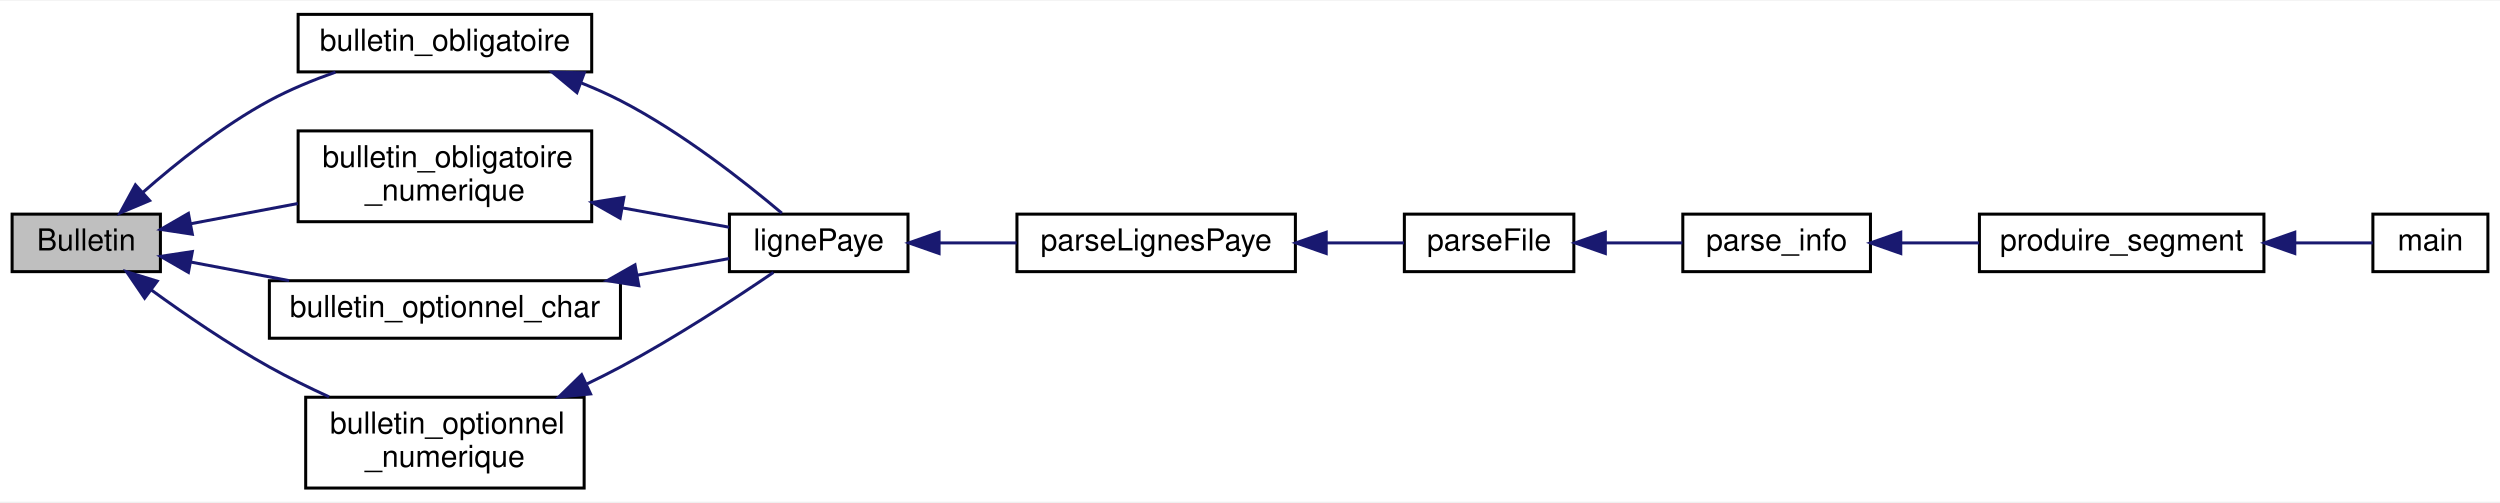
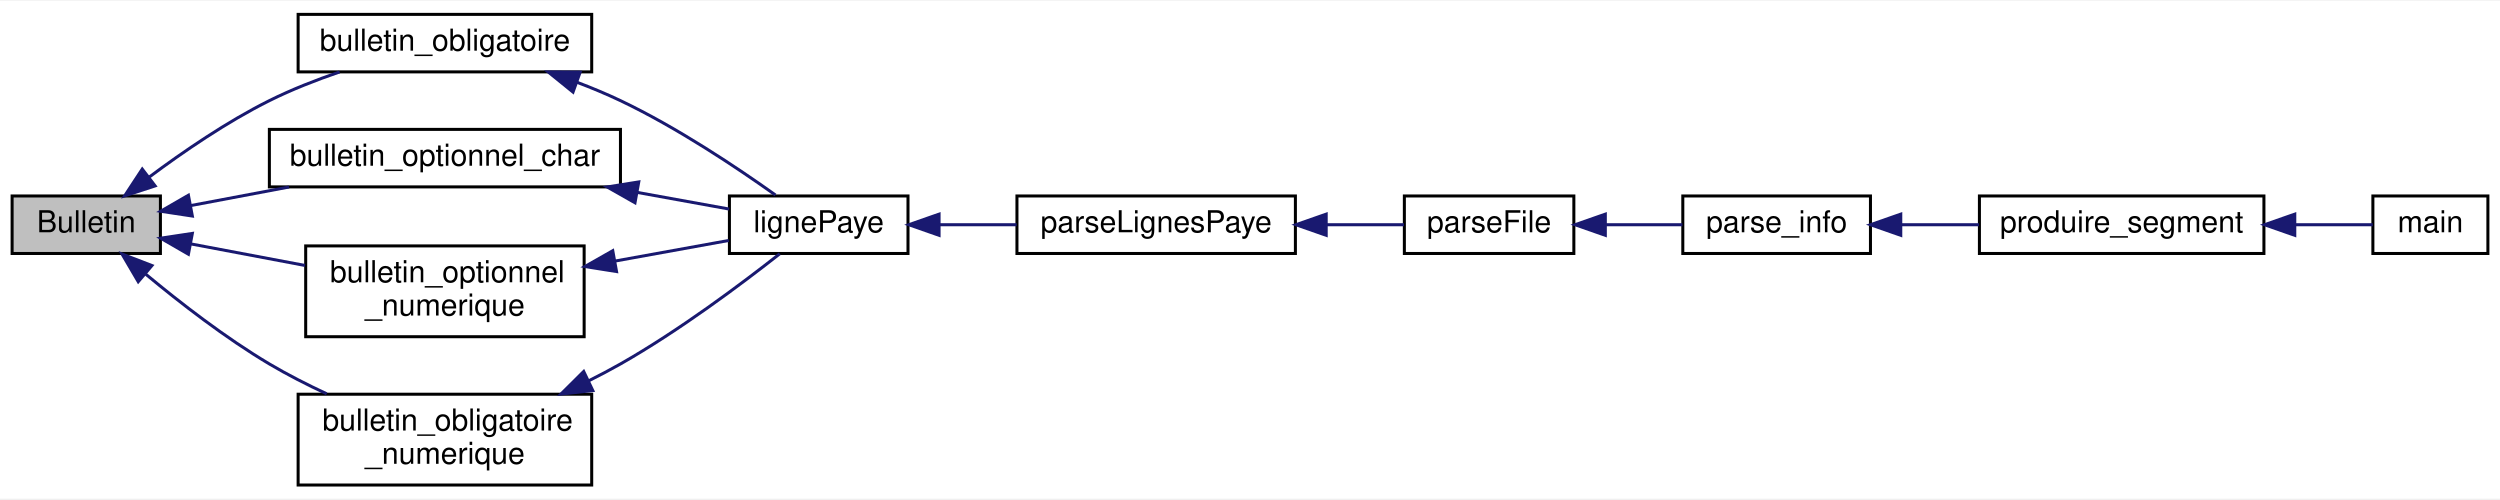
- <svg xmlns="http://www.w3.org/2000/svg" xmlns:xlink="http://www.w3.org/1999/xlink" width="826pt" height="166pt" viewBox="0.00 0.00 826.00 165.50">
-   <g id="graph0" class="graph" transform="scale(1 1) rotate(0) translate(4 161.5)">
-     <polygon fill="white" stroke="none" points="-4,4 -4,-161.5 822,-161.5 822,4 -4,4" />
+ <svg xmlns="http://www.w3.org/2000/svg" xmlns:xlink="http://www.w3.org/1999/xlink" width="826pt" height="165pt" viewBox="0.00 0.00 826.00 164.50">
+   <g id="graph0" class="graph" transform="scale(1 1) rotate(0) translate(4 160.5)">
+     <polygon fill="white" stroke="none" points="-4,4 -4,-160.5 822,-160.5 822,4 -4,4" />
    <g id="node1" class="node">
-       <polygon fill="#bfbfbf" stroke="black" points="0,-72 0,-91 49,-91 49,-72 0,-72" />
-       <text text-anchor="middle" x="24.5" y="-79" font-family="Helvetica,sans-Serif" font-size="10.00">Bulletin</text>
+       <polygon fill="#bfbfbf" stroke="black" points="0,-77 0,-96 49,-96 49,-77 0,-77" />
+       <text text-anchor="middle" x="24.5" y="-84" font-family="Helvetica,sans-Serif" font-size="10.00">Bulletin</text>
    </g>
    <g id="node2" class="node">
      <g id="a_node2">
        <a xlink:href="ligne__paye_8cpp.html#a45ce15888cd33c4753e852fce36fb56e" target="_top" xlink:title="Appelle Bulletin et affiche l'interprétation des erreurs. ">
-           <polygon fill="white" stroke="black" points="94.5,-138 94.5,-157 191.5,-157 191.5,-138 94.5,-138" />
-           <text text-anchor="middle" x="143" y="-145" font-family="Helvetica,sans-Serif" font-size="10.00">bulletin_obligatoire</text>
+           <polygon fill="white" stroke="black" points="94.5,-137 94.5,-156 191.5,-156 191.5,-137 94.5,-137" />
+           <text text-anchor="middle" x="143" y="-144" font-family="Helvetica,sans-Serif" font-size="10.00">bulletin_obligatoire</text>
        </a>
      </g>
    </g>
    <g id="edge1" class="edge">
-       <path fill="none" stroke="midnightblue" d="M43.102,-98.094C54.377,-108.011 69.714,-120.245 85,-128.5 91.792,-132.168 99.42,-135.303 106.833,-137.906" />
-       <polygon fill="midnightblue" stroke="midnightblue" points="45.435,-95.484 35.67,-91.373 40.739,-100.676 45.435,-95.484" />
+       <path fill="none" stroke="midnightblue" d="M45.36,-102.289C56.528,-110.616 71.004,-120.521 85,-127.5 92.281,-131.131 100.417,-134.313 108.211,-136.983" />
+       <polygon fill="midnightblue" stroke="midnightblue" points="47.254,-99.332 37.184,-96.037 43.001,-104.892 47.254,-99.332" />
    </g>
    <g id="node9" class="node">
      <g id="a_node9">
-         <a xlink:href="ligne__paye_8cpp.html#a8636e0f8d6d7fce58969c36956342c90" target="_top" xlink:title="Appelle Bulletin. ">
-           <polygon fill="white" stroke="black" points="94.5,-88.5 94.5,-118.5 191.5,-118.5 191.5,-88.5 94.5,-88.5" />
-           <text text-anchor="start" x="102.5" y="-106.5" font-family="Helvetica,sans-Serif" font-size="10.00">bulletin_obligatoire</text>
-           <text text-anchor="middle" x="143" y="-95.5" font-family="Helvetica,sans-Serif" font-size="10.00">_numerique</text>
+         <a xlink:href="ligne__paye_8cpp.html#a4a91586d82e91ad3e3c02355b57c9e09" target="_top" xlink:title="Appelle Bulletin. ">
+           <polygon fill="white" stroke="black" points="85,-99 85,-118 201,-118 201,-99 85,-99" />
+           <text text-anchor="middle" x="143" y="-106" font-family="Helvetica,sans-Serif" font-size="10.00">bulletin_optionnel_char</text>
        </a>
      </g>
    </g>
    <g id="edge8" class="edge">
-       <path fill="none" stroke="midnightblue" d="M59.118,-87.848C70.121,-89.926 82.561,-92.275 94.394,-94.51" />
-       <polygon fill="midnightblue" stroke="midnightblue" points="59.551,-84.368 49.075,-85.952 58.252,-91.247 59.551,-84.368" />
+       <path fill="none" stroke="midnightblue" d="M59.111,-92.847C69.227,-94.757 80.558,-96.897 91.516,-98.966" />
+       <polygon fill="midnightblue" stroke="midnightblue" points="59.551,-89.368 49.075,-90.952 58.252,-96.247 59.551,-89.368" />
    </g>
    <g id="node10" class="node">
      <g id="a_node10">
-         <a xlink:href="ligne__paye_8cpp.html#a4a91586d82e91ad3e3c02355b57c9e09" target="_top" xlink:title="Appelle Bulletin. ">
-           <polygon fill="white" stroke="black" points="85,-50 85,-69 201,-69 201,-50 85,-50" />
-           <text text-anchor="middle" x="143" y="-57" font-family="Helvetica,sans-Serif" font-size="10.00">bulletin_optionnel_char</text>
+         <a xlink:href="ligne__paye_8cpp.html#a9ddbe10974c6bd265152624a68cd0580" target="_top" xlink:title="Appelle Bulletin. ">
+           <polygon fill="white" stroke="black" points="97,-49.5 97,-79.5 189,-79.5 189,-49.5 97,-49.5" />
+           <text text-anchor="start" x="105" y="-67.5" font-family="Helvetica,sans-Serif" font-size="10.00">bulletin_optionnel</text>
+           <text text-anchor="middle" x="143" y="-56.5" font-family="Helvetica,sans-Serif" font-size="10.00">_numerique</text>
        </a>
      </g>
    </g>
    <g id="edge10" class="edge">
-       <path fill="none" stroke="midnightblue" d="M59.111,-75.153C69.227,-73.243 80.558,-71.103 91.516,-69.034" />
-       <polygon fill="midnightblue" stroke="midnightblue" points="58.252,-71.753 49.075,-77.048 59.551,-78.632 58.252,-71.753" />
+       <path fill="none" stroke="midnightblue" d="M58.941,-80.185C70.727,-77.959 84.18,-75.419 96.776,-73.04" />
+       <polygon fill="midnightblue" stroke="midnightblue" points="58.252,-76.753 49.075,-82.048 59.551,-83.632 58.252,-76.753" />
    </g>
    <g id="node11" class="node">
      <g id="a_node11">
-         <a xlink:href="ligne__paye_8cpp.html#a9ddbe10974c6bd265152624a68cd0580" target="_top" xlink:title="Appelle Bulletin. ">
-           <polygon fill="white" stroke="black" points="97,-0.5 97,-30.5 189,-30.5 189,-0.5 97,-0.5" />
-           <text text-anchor="start" x="105" y="-18.5" font-family="Helvetica,sans-Serif" font-size="10.00">bulletin_optionnel</text>
+         <a xlink:href="ligne__paye_8cpp.html#a8636e0f8d6d7fce58969c36956342c90" target="_top" xlink:title="Appelle Bulletin. ">
+           <polygon fill="white" stroke="black" points="94.5,-0.5 94.5,-30.5 191.5,-30.5 191.5,-0.5 94.5,-0.5" />
+           <text text-anchor="start" x="102.5" y="-18.5" font-family="Helvetica,sans-Serif" font-size="10.00">bulletin_obligatoire</text>
          <text text-anchor="middle" x="143" y="-7.5" font-family="Helvetica,sans-Serif" font-size="10.00">_numerique</text>
        </a>
      </g>
    </g>
    <g id="edge12" class="edge">
-       <path fill="none" stroke="midnightblue" d="M46.052,-65.899C57.237,-57.783 71.511,-48.016 85,-40.5 91.23,-37.029 98.036,-33.686 104.708,-30.635" />
-       <polygon fill="midnightblue" stroke="midnightblue" points="43.784,-63.224 37.818,-71.98 47.942,-68.855 43.784,-63.224" />
+       <path fill="none" stroke="midnightblue" d="M44.183,-70.138C55.499,-60.728 70.506,-49.104 85,-40.5 90.947,-36.97 97.483,-33.642 103.941,-30.636" />
+       <polygon fill="midnightblue" stroke="midnightblue" points="41.676,-67.675 36.318,-76.816 46.206,-73.012 41.676,-67.675" />
    </g>
    <g id="node3" class="node">
      <g id="a_node3">
        <a xlink:href="ligne__paye_8cpp.html#ab0033809d3d04a56bf668e6722da255c" target="_top" xlink:title="Analyse les noeuds fils du noeud. ">
-           <polygon fill="white" stroke="black" points="237,-72 237,-91 296,-91 296,-72 237,-72" />
-           <text text-anchor="middle" x="266.5" y="-79" font-family="Helvetica,sans-Serif" font-size="10.00">lignePaye</text>
+           <polygon fill="white" stroke="black" points="237,-77 237,-96 296,-96 296,-77 237,-77" />
+           <text text-anchor="middle" x="266.5" y="-84" font-family="Helvetica,sans-Serif" font-size="10.00">lignePaye</text>
        </a>
      </g>
    </g>
    <g id="edge2" class="edge">
-       <path fill="none" stroke="midnightblue" d="M188.152,-134.308C192.571,-132.537 196.926,-130.599 201,-128.5 221.2,-118.093 241.989,-101.731 254.323,-91.315" />
-       <polygon fill="midnightblue" stroke="midnightblue" points="186.611,-131.147 178.459,-137.914 189.052,-137.707 186.611,-131.147" />
+       <path fill="none" stroke="midnightblue" d="M186.557,-133.599C191.498,-131.726 196.408,-129.684 201,-127.5 219.692,-118.609 239.555,-105.329 252.22,-96.311" />
+       <polygon fill="midnightblue" stroke="midnightblue" points="185.328,-130.322 177.094,-136.989 187.689,-136.912 185.328,-130.322" />
    </g>
    <g id="node4" class="node">
      <g id="a_node4">
        <a xlink:href="validator_8cpp.html#abdf1df3dd61991073a485a3e5d8addd2" target="_top" xlink:title="Lance le décodage des variables Bulletins de paye (Nom, Prenom, Matricule,...) ">
-           <polygon fill="white" stroke="black" points="332,-72 332,-91 424,-91 424,-72 332,-72" />
-           <text text-anchor="middle" x="378" y="-79" font-family="Helvetica,sans-Serif" font-size="10.00">parseLignesPaye</text>
+           <polygon fill="white" stroke="black" points="332,-77 332,-96 424,-96 424,-77 332,-77" />
+           <text text-anchor="middle" x="378" y="-84" font-family="Helvetica,sans-Serif" font-size="10.00">parseLignesPaye</text>
        </a>
      </g>
    </g>
    <g id="edge3" class="edge">
-       <path fill="none" stroke="midnightblue" d="M306.386,-81.5C314.645,-81.5 323.431,-81.5 331.899,-81.5" />
-       <polygon fill="midnightblue" stroke="midnightblue" points="306.27,-78 296.27,-81.5 306.27,-85 306.27,-78" />
+       <path fill="none" stroke="midnightblue" d="M306.386,-86.5C314.645,-86.5 323.431,-86.5 331.899,-86.5" />
+       <polygon fill="midnightblue" stroke="midnightblue" points="306.27,-83 296.27,-86.5 306.27,-90 306.27,-83" />
    </g>
    <g id="node5" class="node">
      <g id="a_node5">
        <a xlink:href="validator_8cpp.html#ae1ac2699ac4449a4a9a16b0e37234b35" target="_top" xlink:title="Décode une structure info_t contenant les données de paye à l'état brut &quot;fichier&quot; (...">
-           <polygon fill="white" stroke="black" points="460,-72 460,-91 516,-91 516,-72 460,-72" />
-           <text text-anchor="middle" x="488" y="-79" font-family="Helvetica,sans-Serif" font-size="10.00">parseFile</text>
+           <polygon fill="white" stroke="black" points="460,-77 460,-96 516,-96 516,-77 460,-77" />
+           <text text-anchor="middle" x="488" y="-84" font-family="Helvetica,sans-Serif" font-size="10.00">parseFile</text>
        </a>
      </g>
    </g>
    <g id="edge4" class="edge">
-       <path fill="none" stroke="midnightblue" d="M434.218,-81.5C443.143,-81.5 452.022,-81.5 459.882,-81.5" />
-       <polygon fill="midnightblue" stroke="midnightblue" points="434.176,-78 424.176,-81.5 434.176,-85 434.176,-78" />
+       <path fill="none" stroke="midnightblue" d="M434.218,-86.5C443.143,-86.5 452.022,-86.5 459.882,-86.5" />
+       <polygon fill="midnightblue" stroke="midnightblue" points="434.176,-83 424.176,-86.5 434.176,-90 434.176,-83" />
    </g>
    <g id="node6" class="node">
      <g id="a_node6">
        <a xlink:href="validator_8h.html#a36359f86441c3ac6219a34f63b8c3da6" target="_top" xlink:title="Lance l'ensemble des processus de pré-traitement et de post-traitement des fichiers de paye...">
-           <polygon fill="white" stroke="black" points="552,-72 552,-91 614,-91 614,-72 552,-72" />
-           <text text-anchor="middle" x="583" y="-79" font-family="Helvetica,sans-Serif" font-size="10.00">parse_info</text>
+           <polygon fill="white" stroke="black" points="552,-77 552,-96 614,-96 614,-77 552,-77" />
+           <text text-anchor="middle" x="583" y="-84" font-family="Helvetica,sans-Serif" font-size="10.00">parse_info</text>
        </a>
      </g>
    </g>
    <g id="edge5" class="edge">
-       <path fill="none" stroke="midnightblue" d="M526.429,-81.5C534.886,-81.5 543.759,-81.5 551.87,-81.5" />
-       <polygon fill="midnightblue" stroke="midnightblue" points="526.4,-78 516.4,-81.5 526.4,-85 526.4,-78" />
+       <path fill="none" stroke="midnightblue" d="M526.429,-86.5C534.886,-86.5 543.759,-86.5 551.87,-86.5" />
+       <polygon fill="midnightblue" stroke="midnightblue" points="526.4,-83 516.4,-86.5 526.4,-90 526.4,-83" />
    </g>
    <g id="node7" class="node">
      <g id="a_node7">
-         <a xlink:href="lhx_2main_8cpp.html#ae310350c218de4ee80cbf65bc27bcd1b" target="_top" xlink:title="Pour un segment donné (sous-ensemble de bases de paye XML), redécoupe le segment en partie égales ou ...">
-           <polygon fill="white" stroke="black" points="650,-72 650,-91 744,-91 744,-72 650,-72" />
-           <text text-anchor="middle" x="697" y="-79" font-family="Helvetica,sans-Serif" font-size="10.00">produire_segment</text>
+         <a xlink:href="lhx_2main_8cpp.html#abb1f1ad236423a832fd1efa1e9deeafa" target="_top" xlink:title="Pour un segment donné (sous-ensemble de bases de paye XML), redécoupe le segment en partie égales ou ...">
+           <polygon fill="white" stroke="black" points="650,-77 650,-96 744,-96 744,-77 650,-77" />
+           <text text-anchor="middle" x="697" y="-84" font-family="Helvetica,sans-Serif" font-size="10.00">produire_segment</text>
        </a>
      </g>
    </g>
    <g id="edge6" class="edge">
-       <path fill="none" stroke="midnightblue" d="M624.219,-81.5C632.537,-81.5 641.362,-81.5 649.872,-81.5" />
-       <polygon fill="midnightblue" stroke="midnightblue" points="624.014,-78 614.014,-81.5 624.014,-85 624.014,-78" />
+       <path fill="none" stroke="midnightblue" d="M624.219,-86.5C632.537,-86.5 641.362,-86.5 649.872,-86.5" />
+       <polygon fill="midnightblue" stroke="midnightblue" points="624.014,-83 614.014,-86.5 624.014,-90 624.014,-83" />
    </g>
    <g id="node8" class="node">
      <g id="a_node8">
        <a xlink:href="lhx_2main_8cpp.html#a3c04138a5bfe5d72780bb7e82a18e627" target="_top" xlink:title="main">
-           <polygon fill="white" stroke="black" points="780,-72 780,-91 818,-91 818,-72 780,-72" />
-           <text text-anchor="middle" x="799" y="-79" font-family="Helvetica,sans-Serif" font-size="10.00">main</text>
+           <polygon fill="white" stroke="black" points="780,-77 780,-96 818,-96 818,-77 780,-77" />
+           <text text-anchor="middle" x="799" y="-84" font-family="Helvetica,sans-Serif" font-size="10.00">main</text>
        </a>
      </g>
    </g>
    <g id="edge7" class="edge">
-       <path fill="none" stroke="midnightblue" d="M754.316,-81.5C763.594,-81.5 772.577,-81.5 779.96,-81.5" />
-       <polygon fill="midnightblue" stroke="midnightblue" points="754.195,-78 744.195,-81.5 754.195,-85 754.195,-78" />
+       <path fill="none" stroke="midnightblue" d="M754.316,-86.5C763.594,-86.5 772.577,-86.5 779.96,-86.5" />
+       <polygon fill="midnightblue" stroke="midnightblue" points="754.195,-83 744.195,-86.5 754.195,-90 754.195,-83" />
    </g>
    <g id="edge9" class="edge">
-       <path fill="none" stroke="midnightblue" d="M201.829,-93.029C214.018,-90.822 226.363,-88.587 236.897,-86.679" />
-       <polygon fill="midnightblue" stroke="midnightblue" points="200.888,-89.642 191.671,-94.868 202.135,-96.53 200.888,-89.642" />
+       <path fill="none" stroke="midnightblue" d="M206.71,-97.145C217.288,-95.23 227.787,-93.329 236.922,-91.674" />
+       <polygon fill="midnightblue" stroke="midnightblue" points="205.801,-93.753 196.585,-98.978 207.049,-100.641 205.801,-93.753" />
    </g>
    <g id="edge11" class="edge">
-       <path fill="none" stroke="midnightblue" d="M206.71,-70.855C217.288,-72.77 227.787,-74.671 236.922,-76.326" />
-       <polygon fill="midnightblue" stroke="midnightblue" points="207.049,-67.359 196.585,-69.022 205.801,-74.247 207.049,-67.359" />
+       <path fill="none" stroke="midnightblue" d="M199.093,-74.476C212.118,-76.834 225.492,-79.256 236.793,-81.302" />
+       <polygon fill="midnightblue" stroke="midnightblue" points="199.706,-71.03 189.242,-72.692 198.458,-77.918 199.706,-71.03" />
    </g>
    <g id="edge13" class="edge">
-       <path fill="none" stroke="midnightblue" d="M189.969,-34.928C193.735,-36.741 197.454,-38.61 201,-40.5 219.032,-50.113 238.71,-62.997 251.529,-71.738" />
-       <polygon fill="midnightblue" stroke="midnightblue" points="191.123,-31.604 180.581,-30.553 188.167,-37.949 191.123,-31.604" />
+       <path fill="none" stroke="midnightblue" d="M190.412,-34.886C194.04,-36.694 197.608,-38.574 201,-40.5 220.376,-51.502 241.058,-67 253.634,-76.899" />
+       <polygon fill="midnightblue" stroke="midnightblue" points="191.871,-31.704 181.339,-30.552 188.854,-38.021 191.871,-31.704" />
    </g>
  </g>
</svg>
